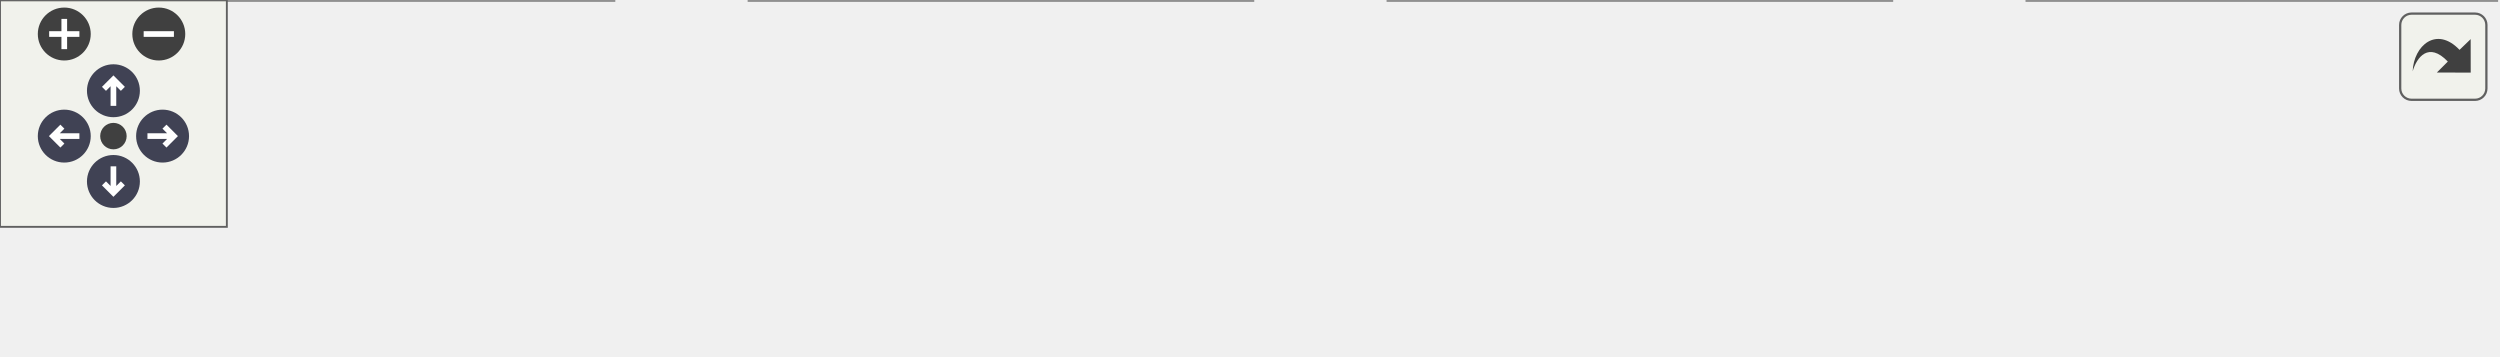
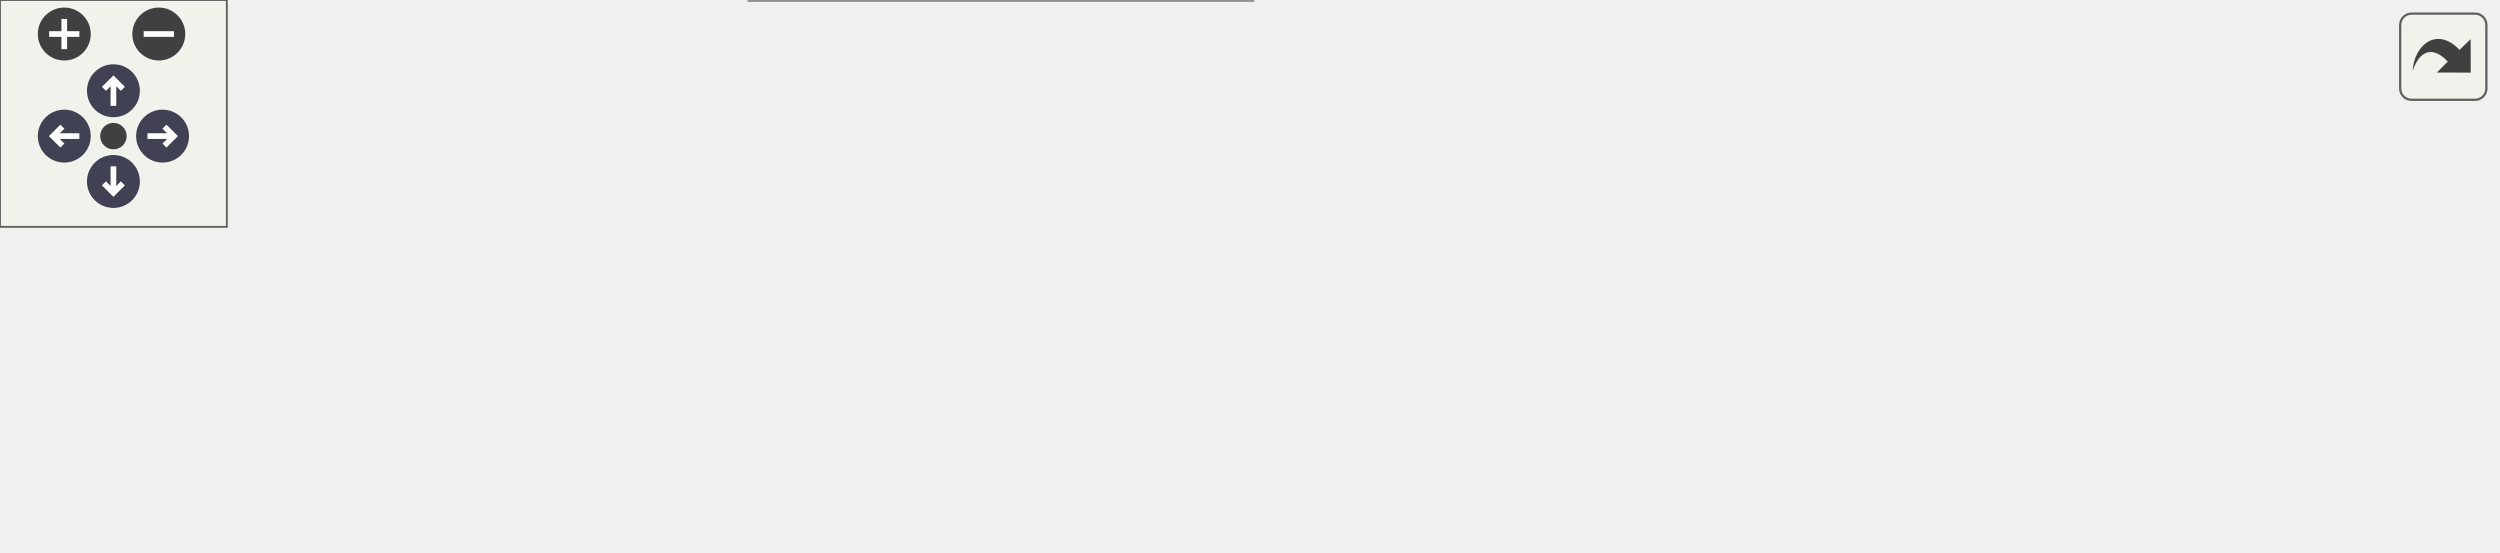
<svg xmlns="http://www.w3.org/2000/svg" xmlns:xlink="http://www.w3.org/1999/xlink" id="main" version="1.1" xml:space="preserve">
  <style type="text/css">
.node, .edge {opacity: 0.7;}
.node.selected, .edge.selected {opacity: 1;}
.edge:hover path { stroke: red; }
.edge:hover polygon { stroke: red; fill: red; }
</style>
  <defs>
    <circle id="rim" cx="0" cy="0" r="7" />
    <circle id="rim2" cx="0" cy="0" r="3.5" />
    <g id="zoomPlus">
      <use xlink:href="#rim" fill="#404040">
        <set attributeName="fill" to="#808080" begin="zoomplus.mouseover" end="zoomplus.mouseout" />
      </use>
      <path d="M-4,0h8M0,-4v8" fill="none" stroke="white" stroke-width="1.5" pointer-events="none" />
    </g>
    <g id="zoomMin">
      <use xlink:href="#rim" fill="#404040">
        <set attributeName="fill" to="#808080" begin="zoomminus.mouseover" end="zoomminus.mouseout" />
      </use>
      <path d="M-4,0h8" fill="none" stroke="white" stroke-width="1.5" pointer-events="none" />
    </g>
    <g id="arrowUp" transform="translate(30 24)">
      <use xlink:href="#rim" />
      <path pointer-events="none" fill="none" stroke="white" stroke-width="1.5" d="M0,-3.0v7 M-2.5,-0.5L0,-3.0L2.5,-0.5" />
    </g>
    <g id="arrowRight" transform="rotate(90) translate(36 -43)">
      <use xlink:href="#rim" />
      <path pointer-events="none" fill="none" stroke="white" stroke-width="1.5" d="M0,-3.0v7 M-2.5,-0.5L0,-3.0L2.5,-0.5" />
    </g>
    <g id="arrowDown" transform="rotate(180) translate(-30 -48)">
      <use xlink:href="#rim" />
      <path pointer-events="none" fill="none" stroke="white" stroke-width="1.5" d="M0,-3.0v7 M-2.5,-0.5L0,-3.0L2.5,-0.5" />
    </g>
    <g id="arrowLeft" transform="rotate(270) translate(-36 17)">
      <use xlink:href="#rim" />
      <path pointer-events="none" fill="none" stroke="white" stroke-width="1.5" d="M0,-3.0v7 M-2.5,-0.5L0,-3.0L2.5,-0.5" />
    </g>
    <g id="resetDef">
      <use xlink:href="#rim2" fill="#404040">
        <set attributeName="fill" to="#808080" begin="reset.mouseover" end="reset.mouseout" />
      </use>
    </g>
  </defs>
  <svg id="graph" class="graph">
    <g id="viewport">
      <g id="Node000001" class="node">
        <g id="a_Node000001">
          <a xlink:title="Update the conservative variables at the ghost points.">
-             <polygon fill="#999999" stroke="#666666" points="660.25,-33.5 536.25,-33.5 536.25,0 660.25,0 660.25,-33.5" />
-             <text xml:space="preserve" text-anchor="start" x="544.25" y="-20" font-family="Helvetica,sans-Serif" font-size="10.00">m_ibm::s_ibm_correct</text>
-             <text xml:space="preserve" text-anchor="middle" x="598.25" y="-7.25" font-family="Helvetica,sans-Serif" font-size="10.00">_state</text>
+             <polygon fill="#999999" stroke="#666666" points="660.25,-59.5 536.25,-59.5 536.25,-26 660.25,-26 660.25,-59.5" />
+             <text xml:space="preserve" text-anchor="start" x="544.25" y="-46" font-family="Helvetica,sans-Serif" font-size="10.00">m_ibm::s_ibm_correct</text>
+             <text xml:space="preserve" text-anchor="middle" x="598.25" y="-33.25" font-family="Helvetica,sans-Serif" font-size="10.00">_state</text>
          </a>
        </g>
      </g>
      <g id="Node000002" class="node">
        <g id="a_Node000002">
          <a xlink:href="namespacem__amr__advance.html#ae905067c266be22ccb03bfdffb7d8cd7" target="_top" xlink:title="Apply the IB state correction on the current fine block after its RK update, mirroring the coarse s_i...">
-             <polygon fill="white" stroke="#666666" points="500.25,-33.5 367.25,-33.5 367.25,0 500.25,0 500.25,-33.5" />
-             <text xml:space="preserve" text-anchor="start" x="375.25" y="-20" font-family="Helvetica,sans-Serif" font-size="10.00">m_amr_advance::s_amr</text>
-             <text xml:space="preserve" text-anchor="middle" x="433.75" y="-7.25" font-family="Helvetica,sans-Serif" font-size="10.00">_ib_correct_fine</text>
+             <polygon fill="white" stroke="#666666" points="500.25,-59.5 367.25,-59.5 367.25,-26 500.25,-26 500.25,-59.5" />
+             <text xml:space="preserve" text-anchor="start" x="375.25" y="-46" font-family="Helvetica,sans-Serif" font-size="10.00">m_amr_advance::s_amr</text>
+             <text xml:space="preserve" text-anchor="middle" x="433.75" y="-33.25" font-family="Helvetica,sans-Serif" font-size="10.00">_ib_correct_fine</text>
          </a>
        </g>
      </g>
      <g id="edge1_Node000001_Node000002" class="edge">
        <g id="a_edge1_Node000001_Node000002">
          <a xlink:title=" ">
-             <path fill="none" stroke="#63b8ff" d="M524.34,-16.75C516.44,-16.75 508.43,-16.75 500.61,-16.75" />
-             <polygon fill="#63b8ff" stroke="#63b8ff" points="524.3,-20.25 534.3,-16.75 524.3,-13.25 524.3,-20.25" />
+             <path fill="none" stroke="#63b8ff" d="M524.34,-42.75C516.44,-42.75 508.43,-42.75 500.61,-42.75" />
+             <polygon fill="#63b8ff" stroke="#63b8ff" points="524.3,-46.25 534.3,-42.75 524.3,-39.25 524.3,-46.25" />
          </a>
        </g>
      </g>
      <g id="Node000003" class="node">
        <g id="a_Node000003">
          <a xlink:href="namespacem__amr__advance.html#ae1ce691ffa563a17985fb8d1cda2e662" target="_top" xlink:title="Per-member post-RK hooks of the coarse stage (q_cons_ts(1), m_time_steppers).">
-             <polygon fill="white" stroke="#666666" points="331.25,-33.5 198.25,-33.5 198.25,0 331.25,0 331.25,-33.5" />
-             <text xml:space="preserve" text-anchor="start" x="206.25" y="-20" font-family="Helvetica,sans-Serif" font-size="10.00">m_amr_advance::s_amr</text>
-             <text xml:space="preserve" text-anchor="middle" x="264.75" y="-7.25" font-family="Helvetica,sans-Serif" font-size="10.00">_batch_post_rk_hooks</text>
+             <polygon fill="white" stroke="#666666" points="331.25,-85.5 198.25,-85.5 198.25,-52 331.25,-52 331.25,-85.5" />
+             <text xml:space="preserve" text-anchor="start" x="206.25" y="-72" font-family="Helvetica,sans-Serif" font-size="10.00">m_amr_advance::s_amr</text>
+             <text xml:space="preserve" text-anchor="middle" x="264.75" y="-59.25" font-family="Helvetica,sans-Serif" font-size="10.00">_batch_post_rk_hooks</text>
          </a>
        </g>
      </g>
      <g id="edge2_Node000002_Node000003" class="edge">
        <g id="a_edge2_Node000002_Node000003">
          <a xlink:title=" ">
-             <path fill="none" stroke="#63b8ff" d="M355.87,-16.75C347.77,-16.75 339.59,-16.75 331.63,-16.75" />
-             <polygon fill="#63b8ff" stroke="#63b8ff" points="355.71,-20.25 365.71,-16.75 355.71,-13.25 355.71,-20.25" />
+             <path fill="none" stroke="#63b8ff" d="M355.87,-54.72C347.77,-55.98 339.59,-57.25 331.63,-58.49" />
+             <polygon fill="#63b8ff" stroke="#63b8ff" points="356.39,-58.18 365.73,-53.18 355.31,-51.26 356.39,-58.18" />
+           </a>
+         </g>
+       </g>
+       <g id="Node000005" class="node">
+         <g id="a_Node000005">
+           <a xlink:href="namespacem__amr__advance.html#a3c4328a834ca1b045a52fbfe63bf783f" target="_top" xlink:title="After the bodies have moved on the stage's complete force: the IB rebuild, the correction and the cla...">
+             <polygon fill="white" stroke="#666666" points="331.25,-33.5 198.25,-33.5 198.25,0 331.25,0 331.25,-33.5" />
+             <text xml:space="preserve" text-anchor="start" x="206.25" y="-20" font-family="Helvetica,sans-Serif" font-size="10.00">m_amr_advance::s_amr</text>
+             <text xml:space="preserve" text-anchor="middle" x="264.75" y="-7.25" font-family="Helvetica,sans-Serif" font-size="10.00">_fine_stage_ib</text>
+           </a>
+         </g>
+       </g>
+       <g id="edge4_Node000002_Node000005" class="edge">
+         <g id="a_edge4_Node000002_Node000005">
+           <a xlink:title=" ">
+             <path fill="none" stroke="#63b8ff" d="M355.87,-30.78C347.77,-29.52 339.59,-28.25 331.63,-27.01" />
+             <polygon fill="#63b8ff" stroke="#63b8ff" points="355.31,-34.24 365.73,-32.32 356.39,-27.32 355.31,-34.24" />
          </a>
        </g>
      </g>
      <g id="Node000004" class="node">
        <g id="a_Node000004">
          <a xlink:href="namespacem__amr__advance.html#ab952cf5e838cd7fde0316bf6ee4d8cdc" target="_top" xlink:title="Batched fine advance: owned fine blocks are advanced in batches of up to amr_bat_lim blocks of the sa...">
-             <polygon fill="white" stroke="#666666" points="162.25,-33.5 0,-33.5 0,0 162.25,0 162.25,-33.5" />
-             <text xml:space="preserve" text-anchor="start" x="8" y="-20" font-family="Helvetica,sans-Serif" font-size="10.00">m_amr_advance::s_amr</text>
-             <text xml:space="preserve" text-anchor="middle" x="81.12" y="-7.25" font-family="Helvetica,sans-Serif" font-size="10.00">_fine_stage_advance_batched</text>
+             <polygon fill="white" stroke="#666666" points="162.25,-85.5 0,-85.5 0,-52 162.25,-52 162.25,-85.5" />
+             <text xml:space="preserve" text-anchor="start" x="8" y="-72" font-family="Helvetica,sans-Serif" font-size="10.00">m_amr_advance::s_amr</text>
+             <text xml:space="preserve" text-anchor="middle" x="81.12" y="-59.25" font-family="Helvetica,sans-Serif" font-size="10.00">_fine_stage_advance_batched</text>
          </a>
        </g>
      </g>
      <g id="edge3_Node000003_Node000004" class="edge">
        <g id="a_edge3_Node000003_Node000004">
          <a xlink:title=" ">
-             <path fill="none" stroke="#63b8ff" d="M186.47,-16.75C178.57,-16.75 170.53,-16.75 162.59,-16.75" />
-             <polygon fill="#63b8ff" stroke="#63b8ff" points="186.41,-20.25 196.41,-16.75 186.41,-13.25 186.41,-20.25" />
+             <path fill="none" stroke="#63b8ff" d="M186.47,-68.75C178.57,-68.75 170.53,-68.75 162.59,-68.75" />
+             <polygon fill="#63b8ff" stroke="#63b8ff" points="186.41,-72.25 196.41,-68.75 186.41,-65.25 186.41,-72.25" />
          </a>
        </g>
      </g>
    </g>
  </svg>
  <g id="navigator" transform="translate(0 0)" fill="#404254">
    <rect fill="#f2f5e9" fill-opacity="0.5" stroke="#606060" stroke-width=".5" x="0" y="0" width="60" height="60" />
    <use id="zoomplus" xlink:href="#zoomPlus" x="17" y="9" />
    <use id="zoomminus" xlink:href="#zoomMin" x="42" y="9" />
    <use id="reset" xlink:href="#resetDef" x="30" y="36" />
    <use id="arrowup" xlink:href="#arrowUp" x="0" y="0" />
    <use id="arrowright" xlink:href="#arrowRight" x="0" y="0" />
    <use id="arrowdown" xlink:href="#arrowDown" x="0" y="0" />
    <use id="arrowleft" xlink:href="#arrowLeft" x="0" y="0" />
  </g>
  <svg viewBox="0 0 15 15" width="100%" height="30px" preserveAspectRatio="xMaxYMin meet">
    <g id="arrow_out" transform="scale(0.3 0.3)">
      <a xlink:href="namespacem__ibm_adaced843ac419db411b064ccf39b6104_icgraph_org.svg" target="_base">
        <rect id="button" ry="5" rx="5" y="6" x="6" height="38" width="38" fill="#f2f5e9" fill-opacity="0.5" stroke="#606060" stroke-width="1.0" />
        <path id="arrow" d="M 11.5,31.437 C 11.94,20.098 22.043,11.323 32.159,21.979 L 37.069,17.246 C 37.069,17.246 37.088,32 37.088,32 L 22.16,31.978 C 22.16,31.978 26.998,27.14 26.998,27.14 C 18.529,18.264 13.292,25.23 11.5,31.437 z" style="fill:#404040;" />
      </a>
    </g>
  </svg>
  <style type="text/css">

[data-mouse-over-selected='false'] { opacity: 0.7; }
[data-mouse-over-selected='true']  { opacity: 1.0; }

</style>
</svg>
